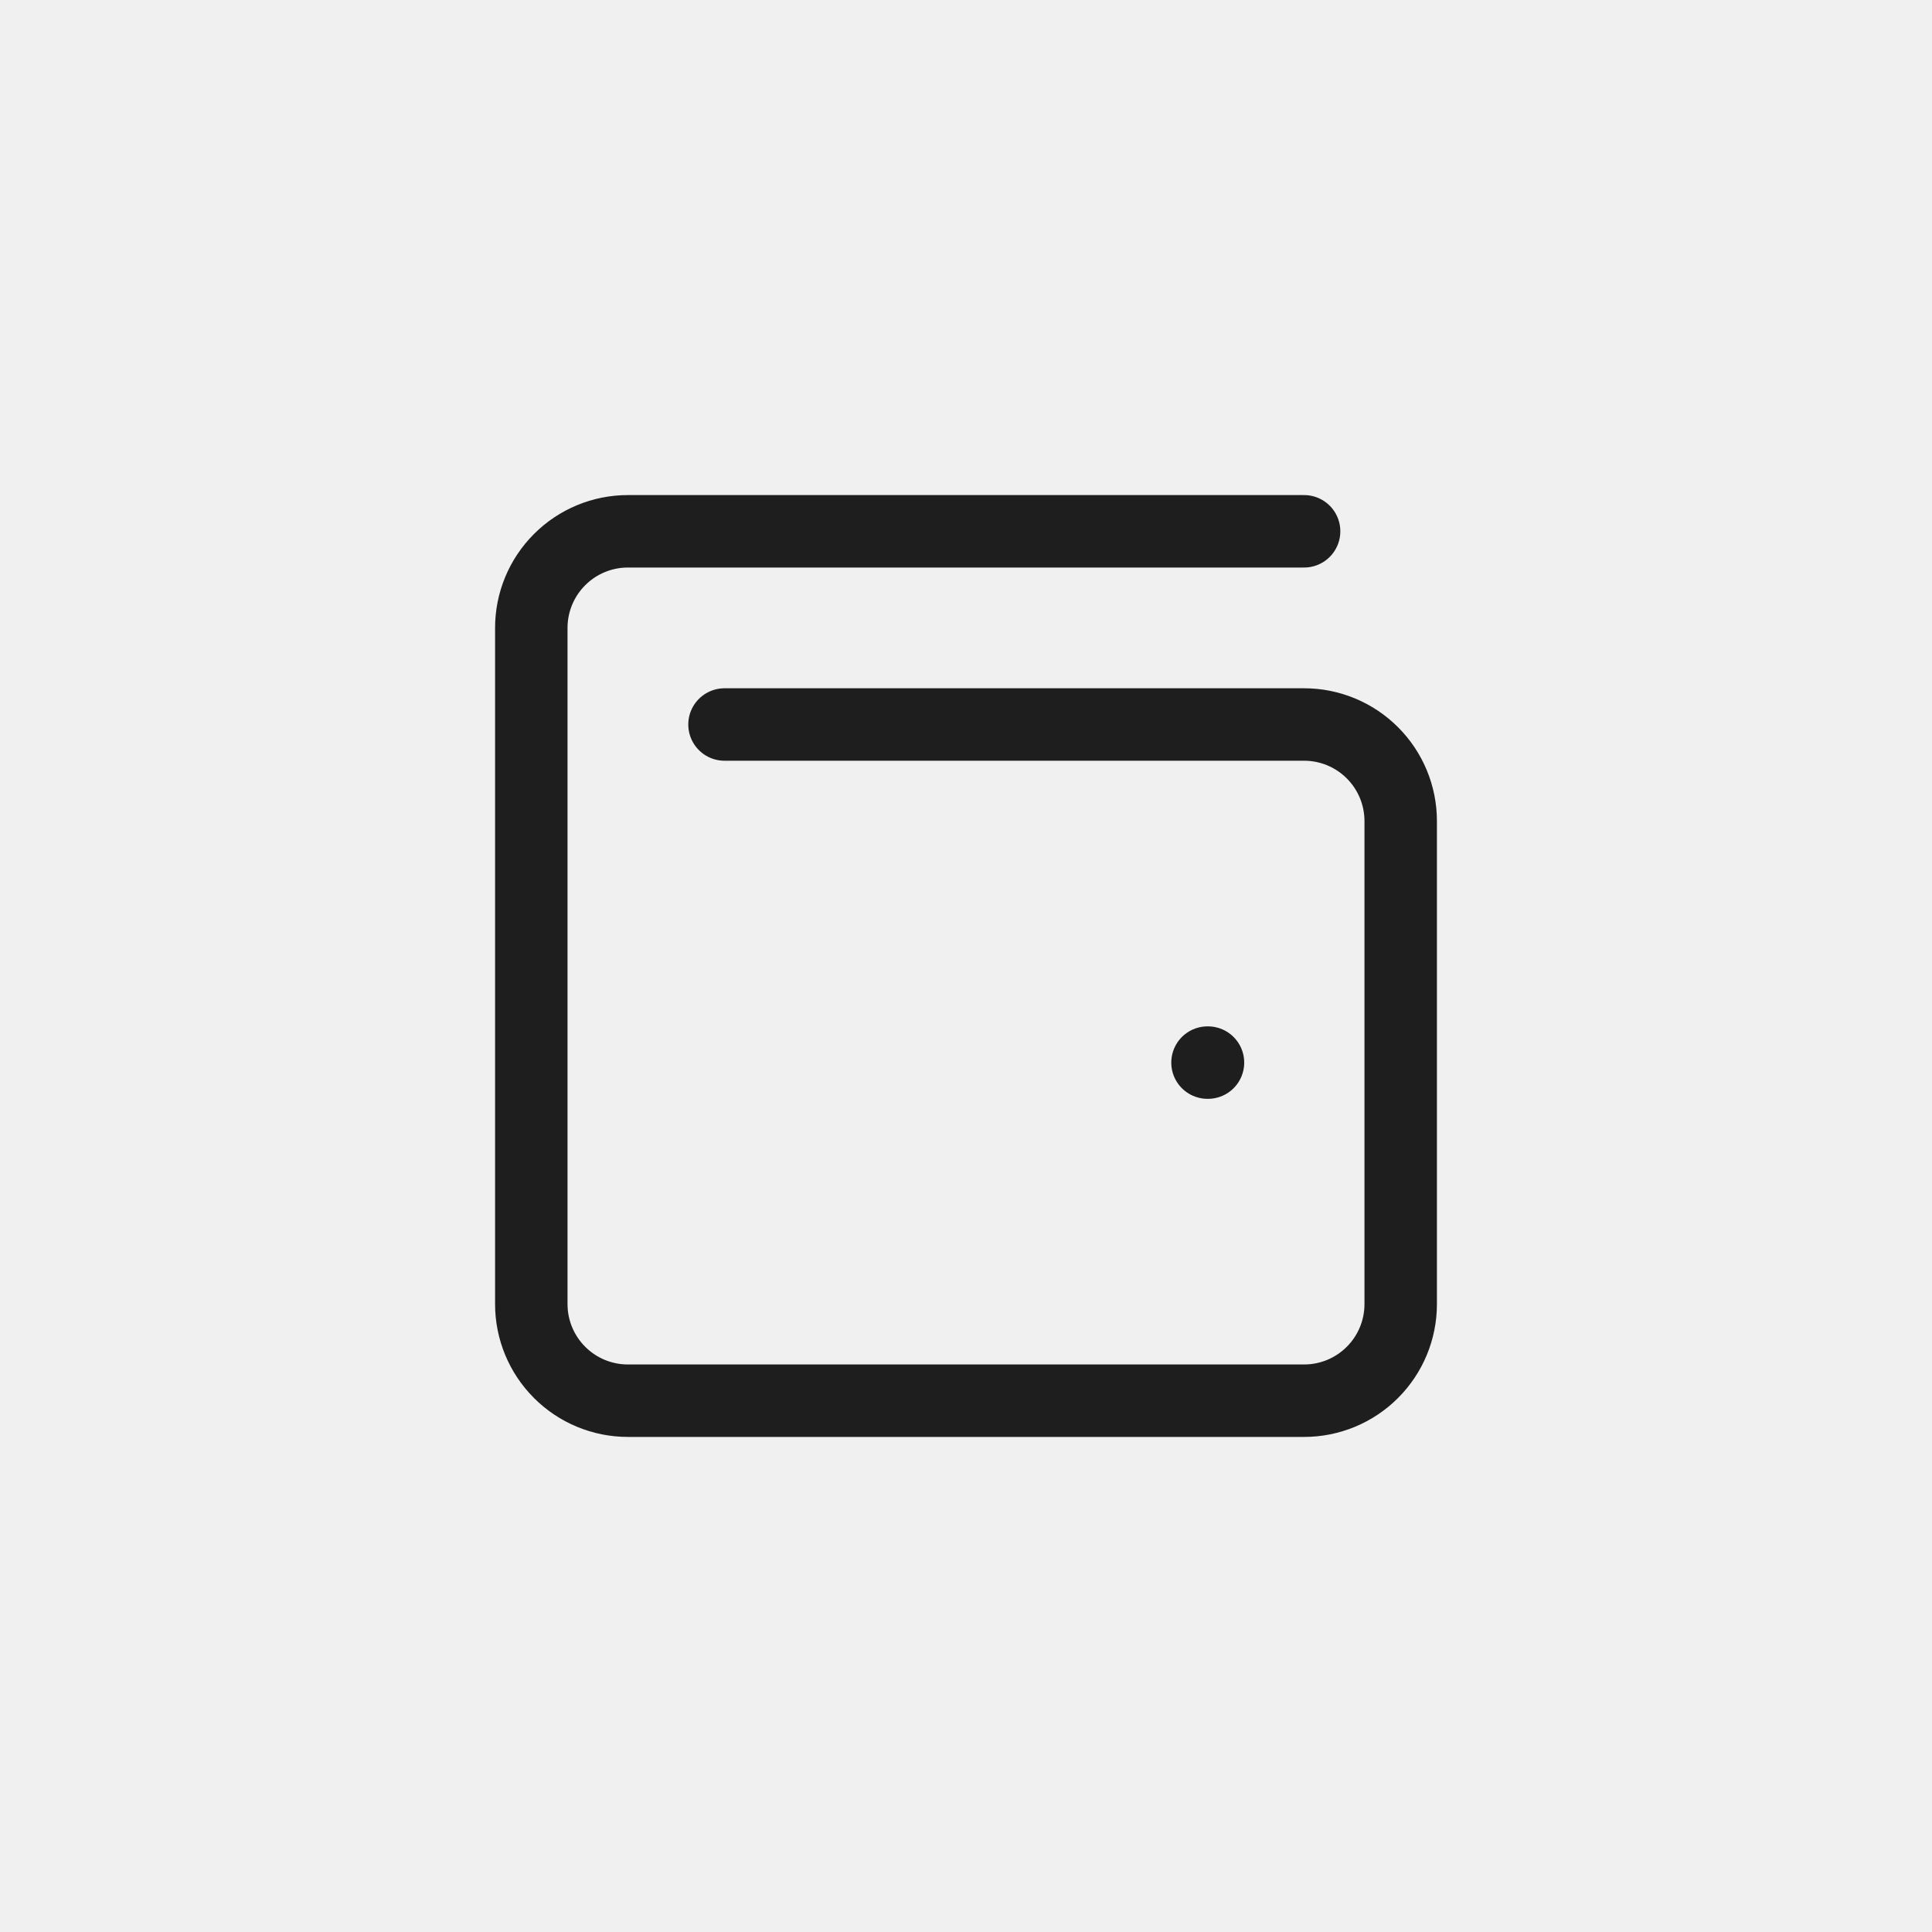
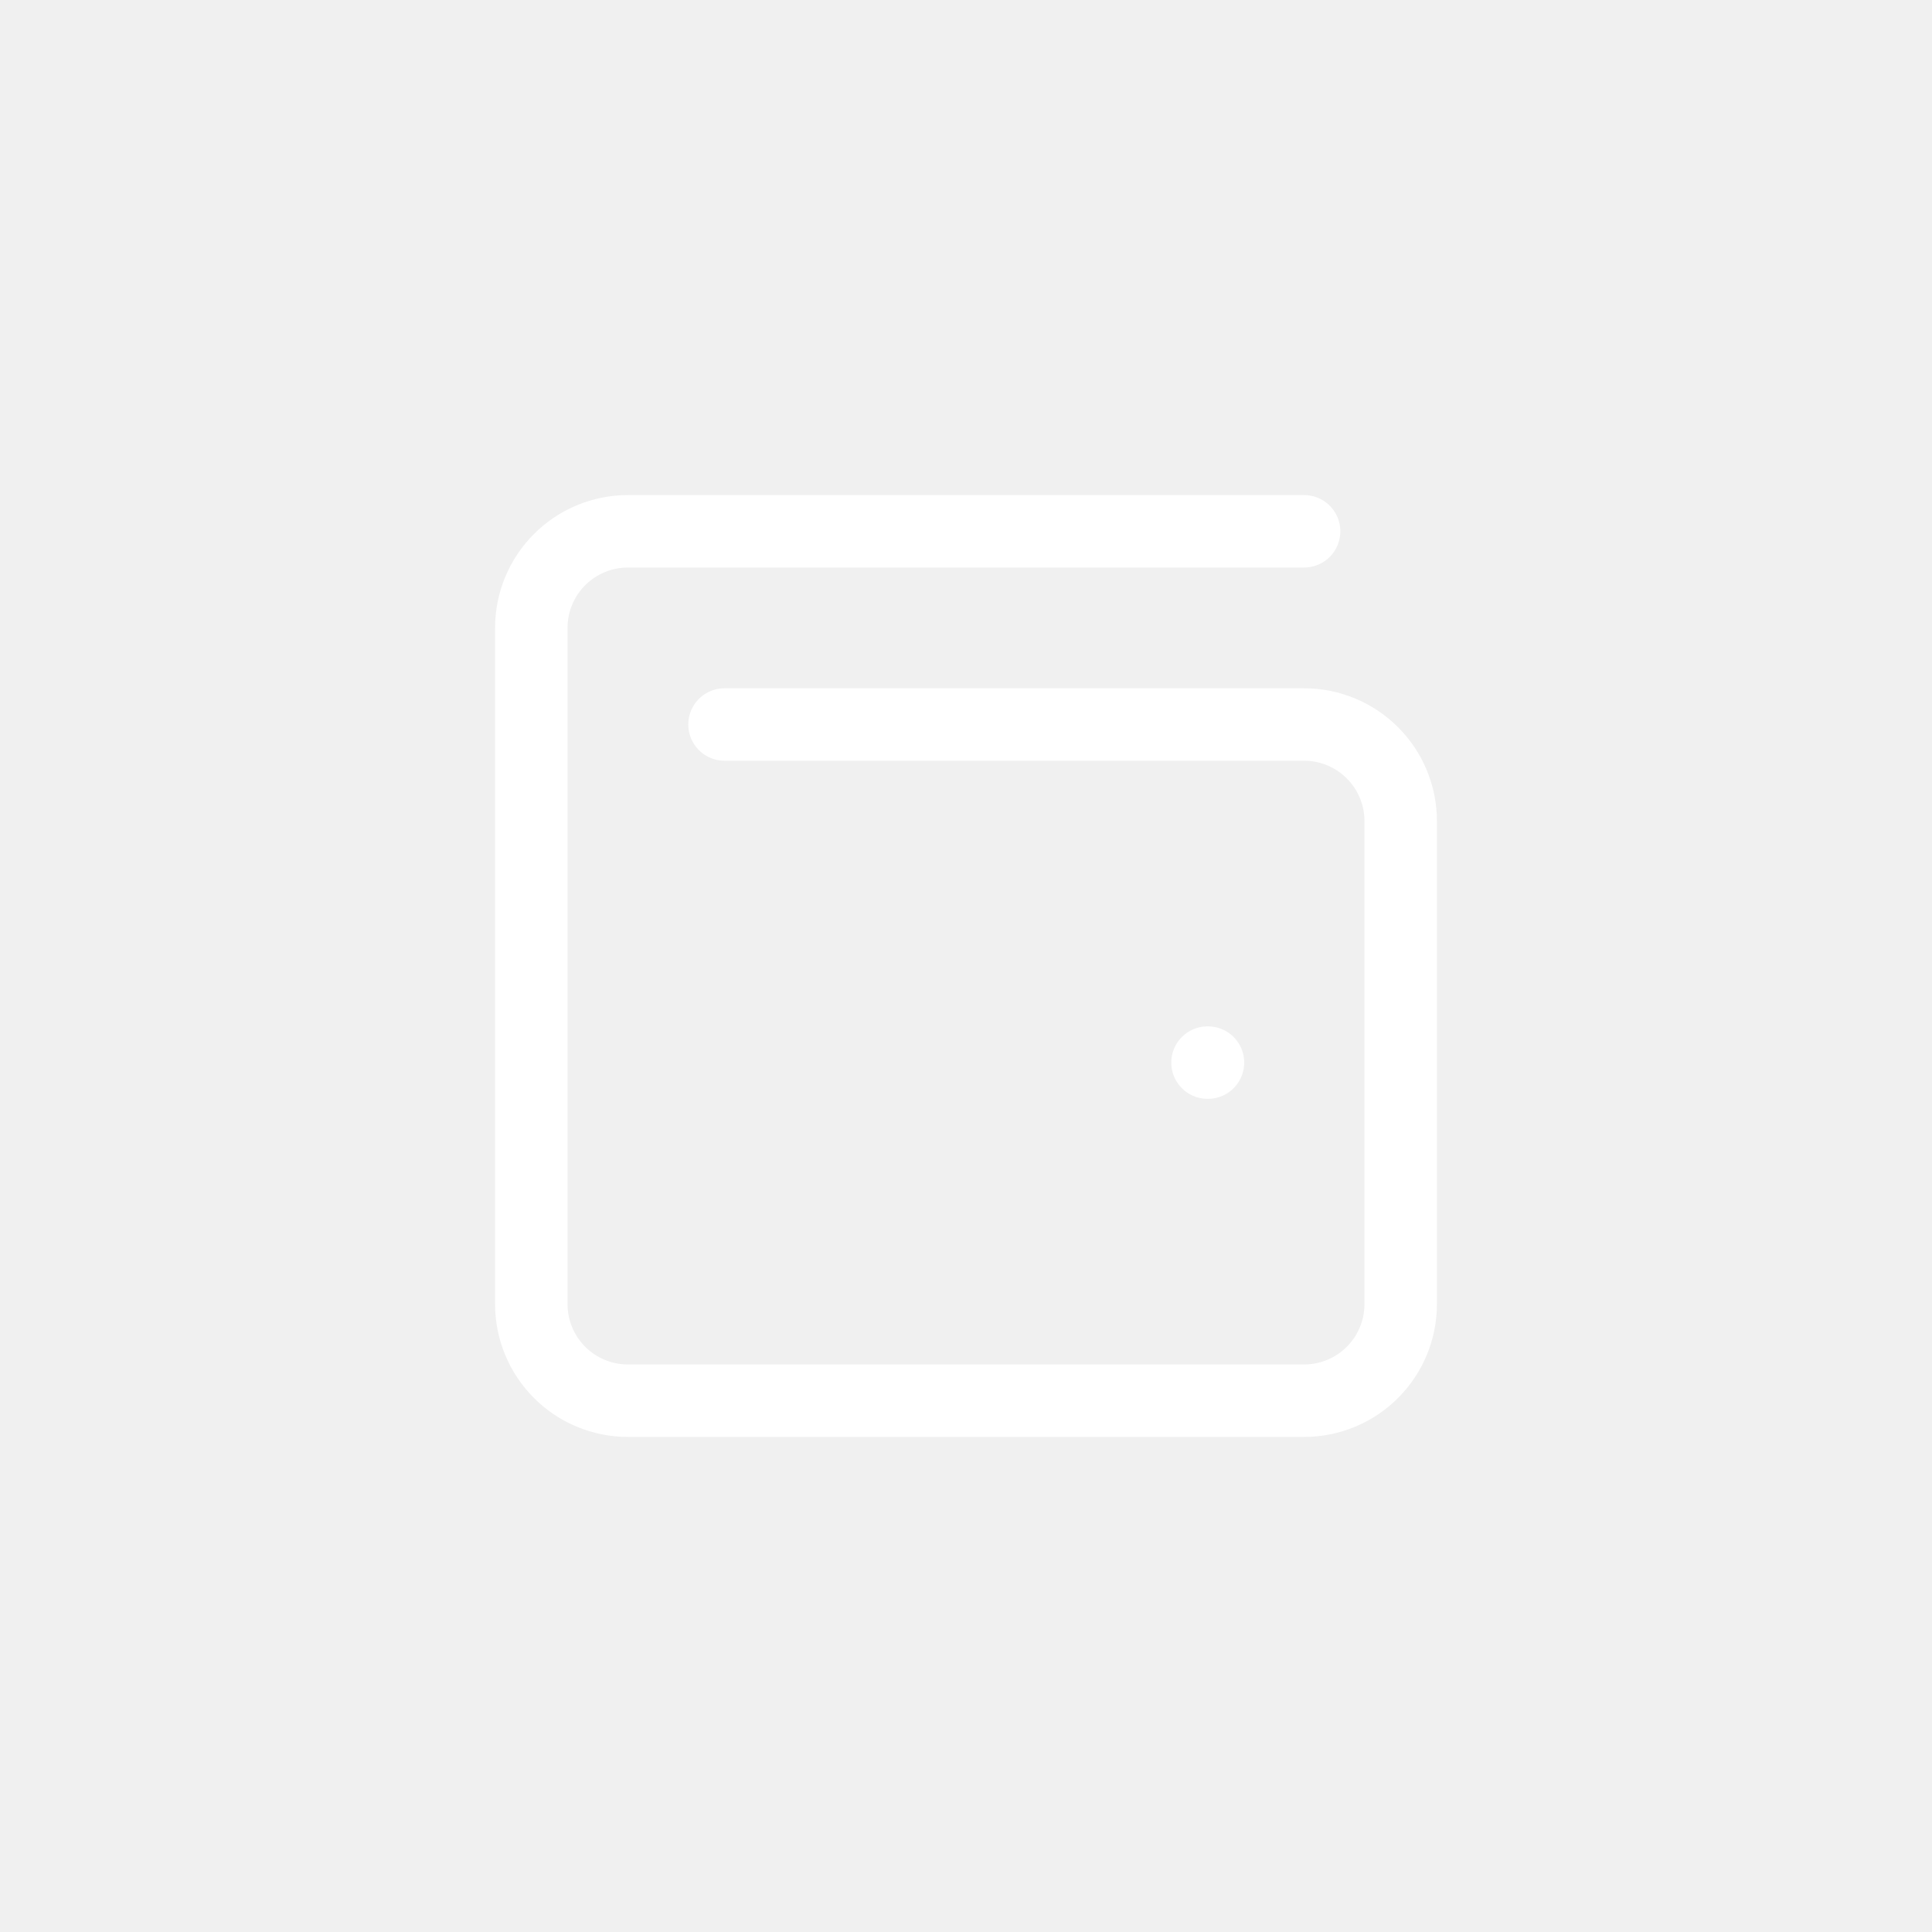
<svg xmlns="http://www.w3.org/2000/svg" width="80" height="80" viewBox="0 0 80 80" fill="none">
-   <path d="M50 44H50.02M30 30H54C55.061 30 56.078 30.421 56.828 31.172C57.579 31.922 58 32.939 58 34V54C58 55.061 57.579 56.078 56.828 56.828C56.078 57.579 55.061 58 54 58H26C24.939 58 23.922 57.579 23.172 56.828C22.421 56.078 22 55.061 22 54V26C22 24.939 22.421 23.922 23.172 23.172C23.922 22.421 24.939 22 26 22H54" stroke="#1E1E1E" stroke-width="3" stroke-linecap="round" stroke-linejoin="round" />
+   <path d="M50 44H50.02M30 30H54C55.061 30 56.078 30.421 56.828 31.172C57.579 31.922 58 32.939 58 34V54C58 55.061 57.579 56.078 56.828 56.828C56.078 57.579 55.061 58 54 58H26C24.939 58 23.922 57.579 23.172 56.828C22.421 56.078 22 55.061 22 54V26C22 24.939 22.421 23.922 23.172 23.172C23.922 22.421 24.939 22 26 22H54" stroke="white" stroke-width="3" stroke-linecap="round" stroke-linejoin="round" />
</svg>
